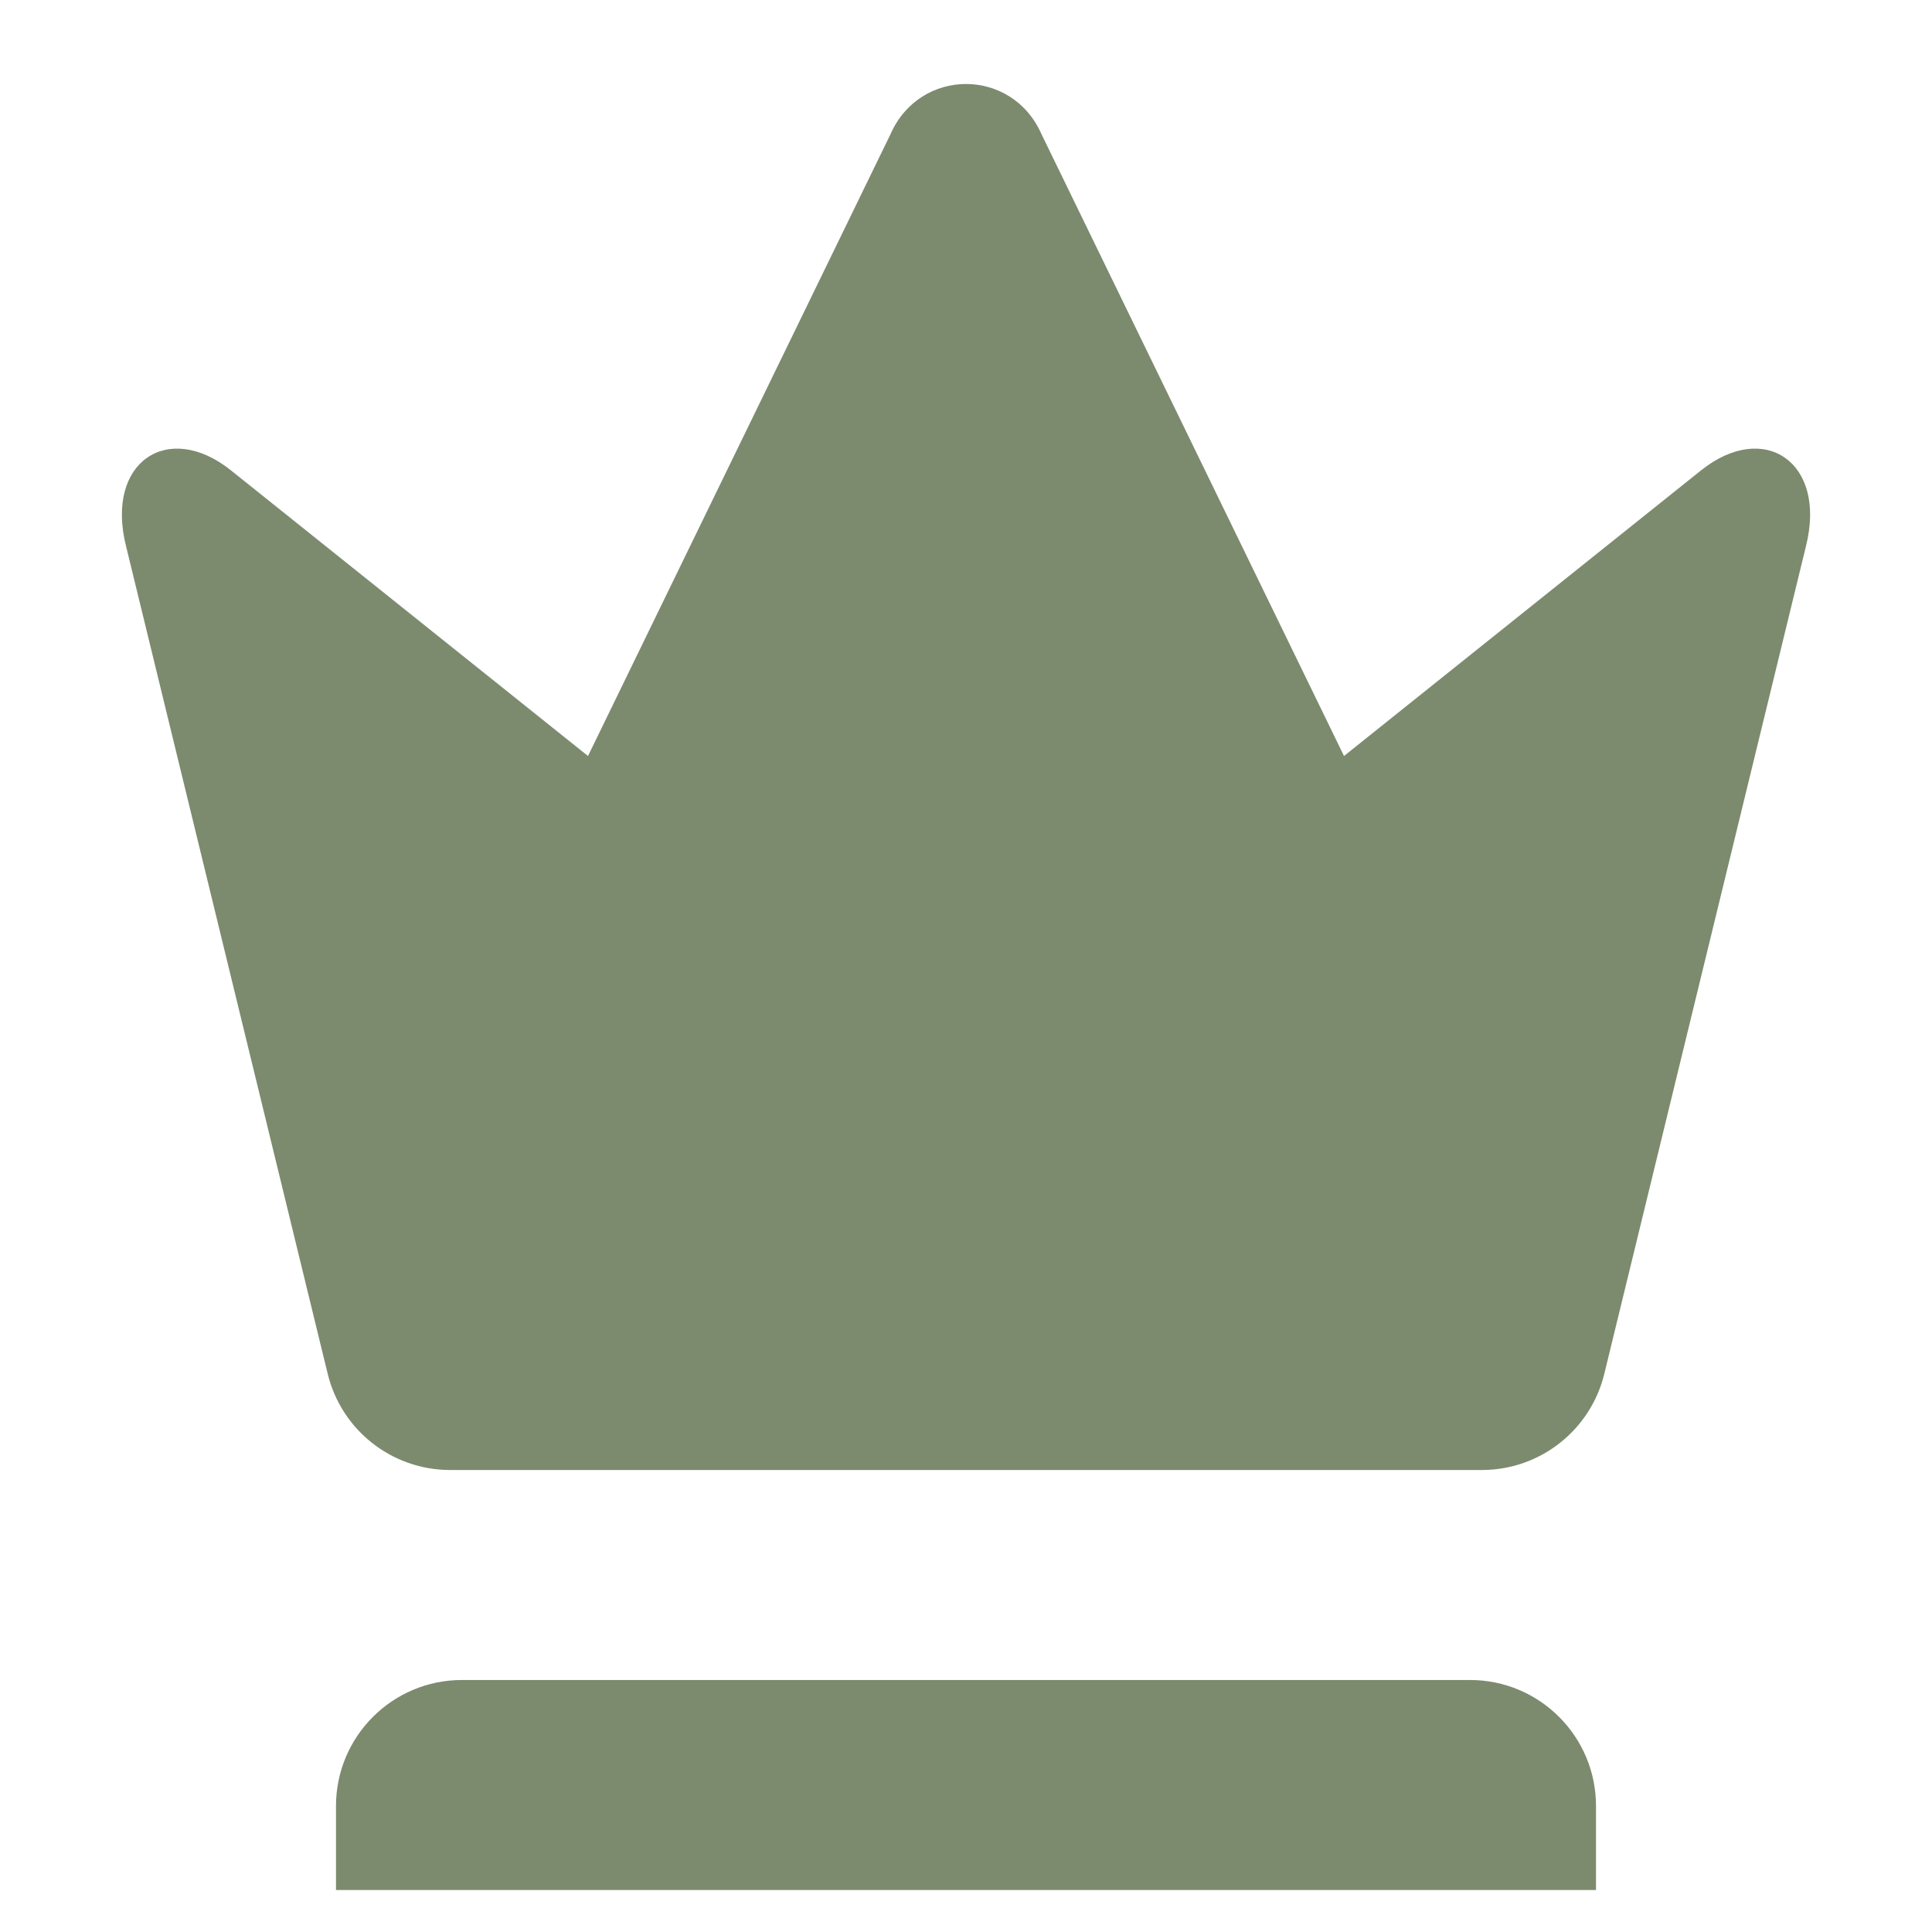
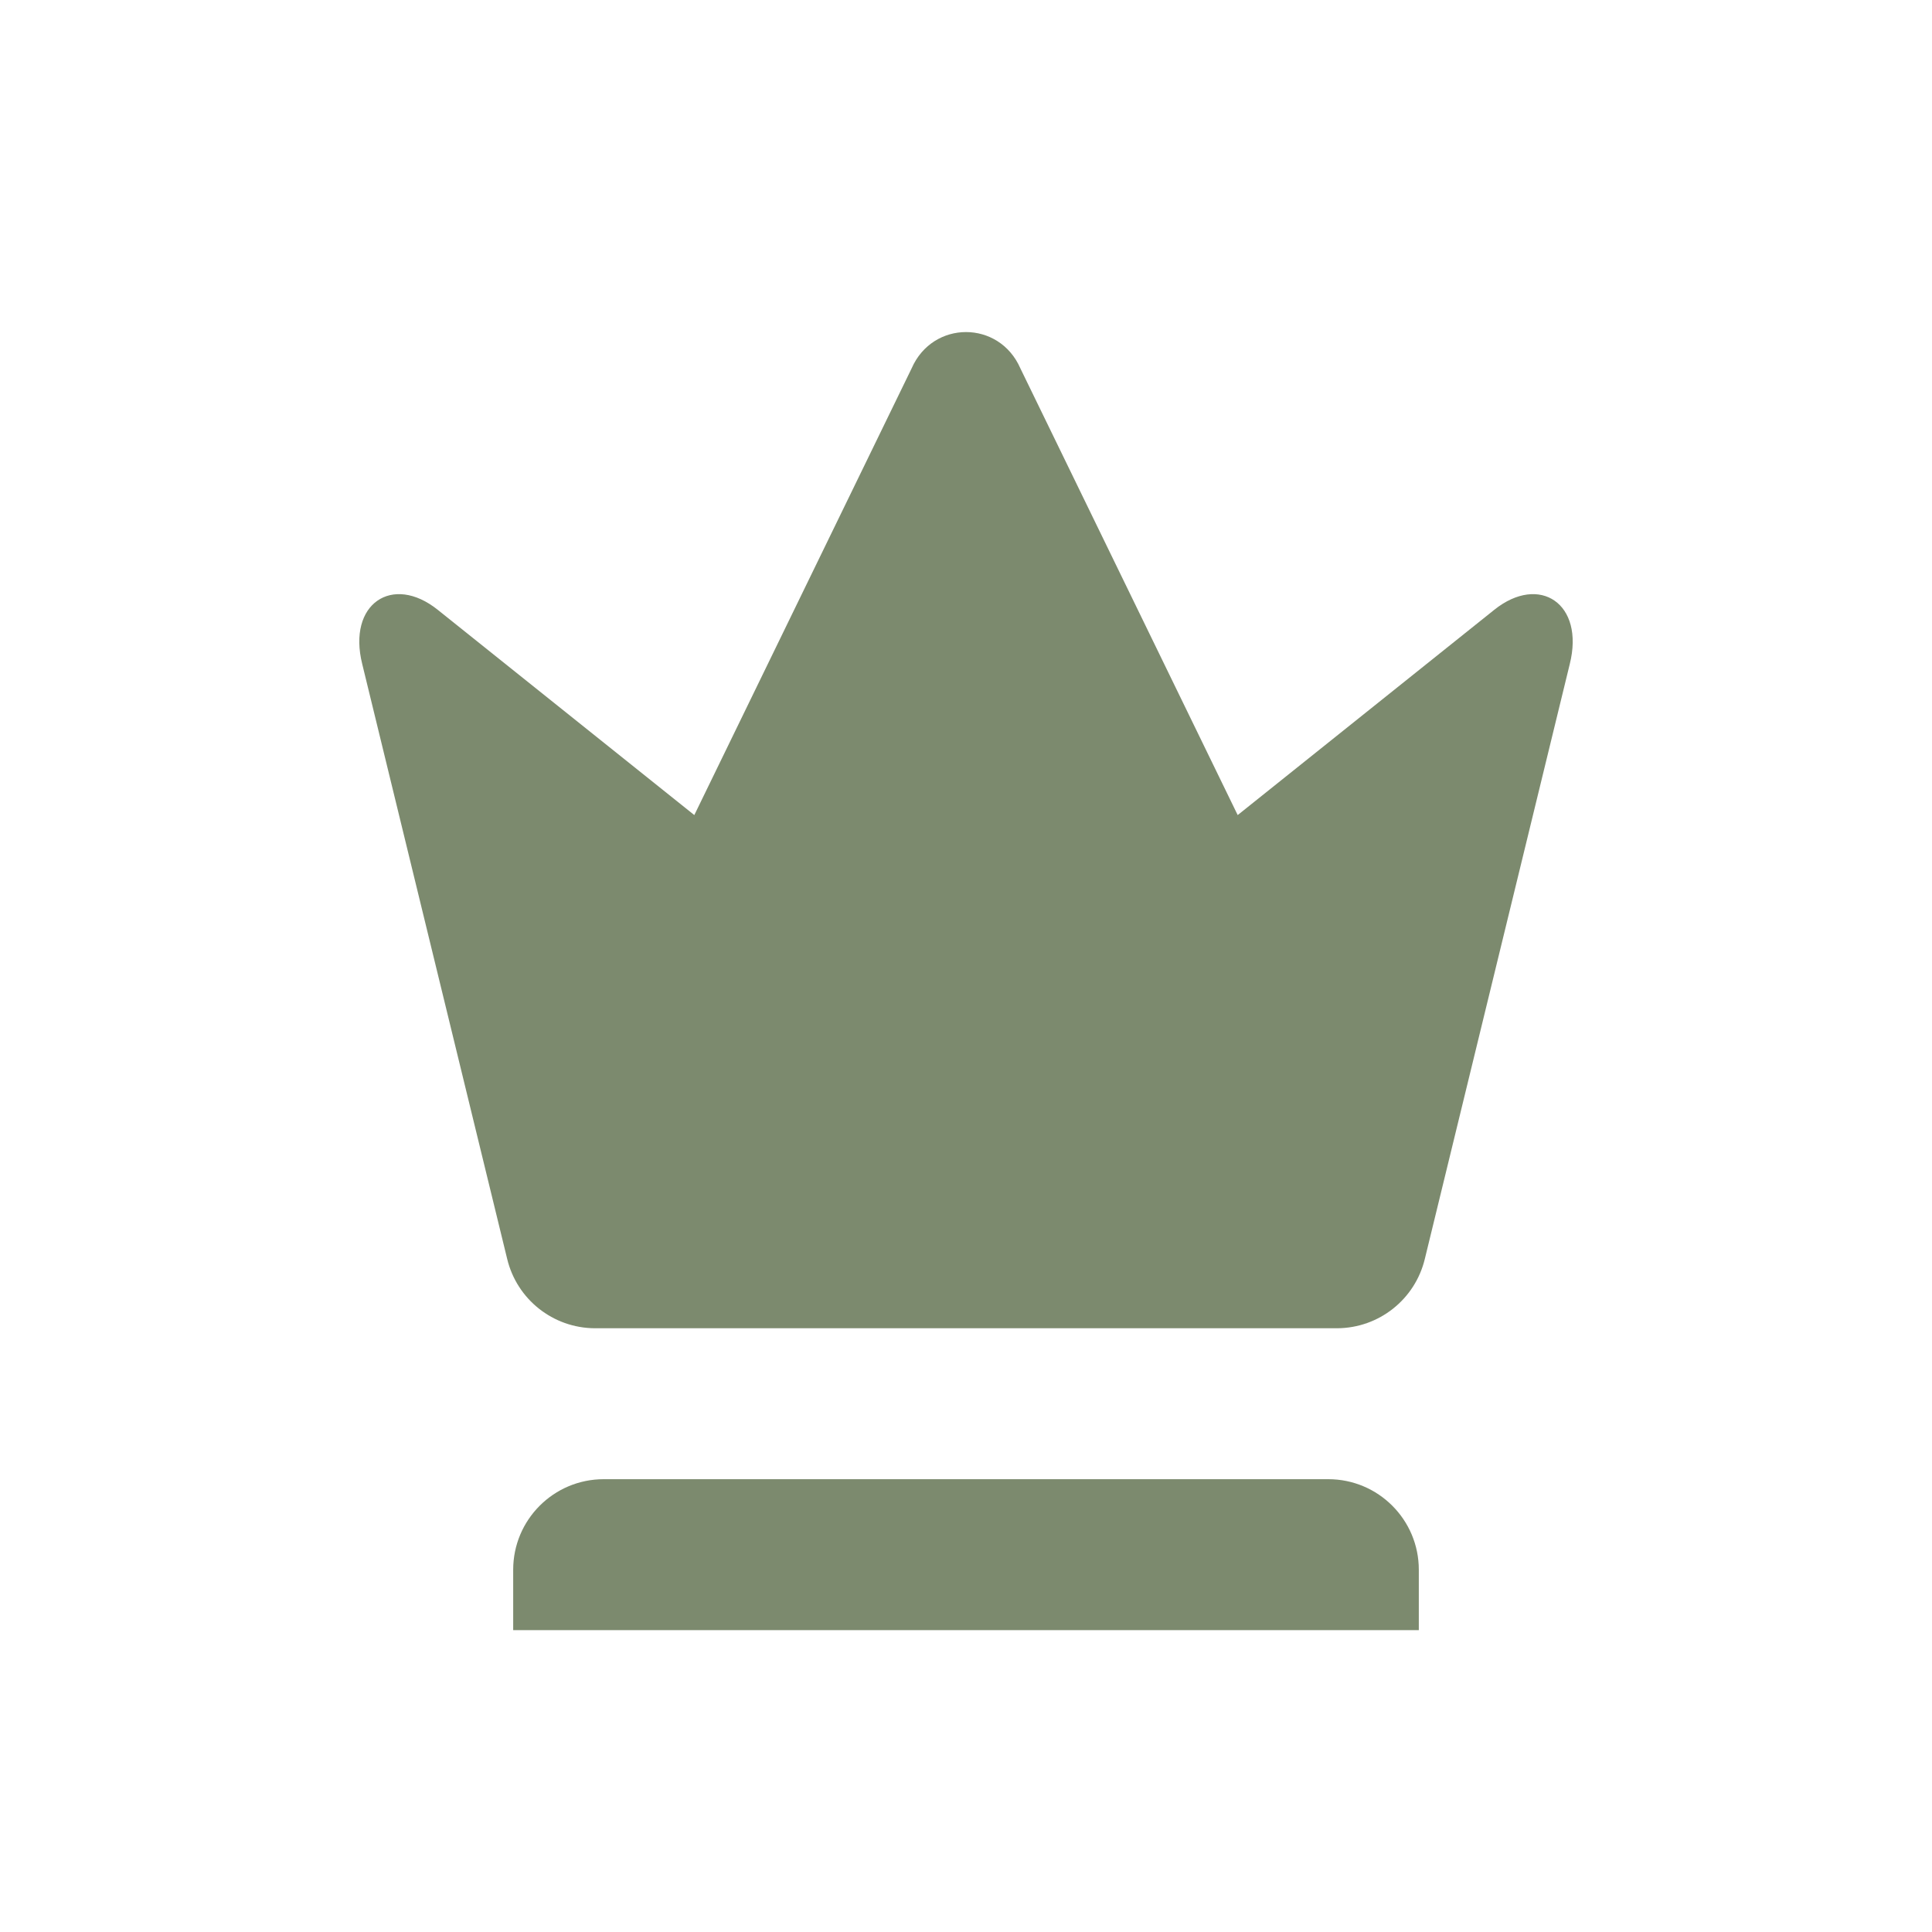
- <svg xmlns="http://www.w3.org/2000/svg" width="64" height="64" viewBox="9 9 46 46" fill="none">
+ <svg xmlns="http://www.w3.org/2000/svg" width="64" height="64" viewBox="0 0 64 64" fill="none">
  <g fill="#7c8a6e">
    <path d="M12 22c-.5-2 1-3 2.5-1.8L23 27l7.2-14.8c.7-1.6 2.9-1.6 3.6 0L41 27l8.5-6.8C51 19 52.5 20 52 22l-4.8 19.7A3 3 0 0 1 44.3 44H19.7a3 3 0 0 1-2.9-2.3L12 22Z" />
    <path d="M20 49h24a3 3 0 0 1 3 3v2H17v-2a3 3 0 0 1 3-3Z" />
  </g>
</svg>
